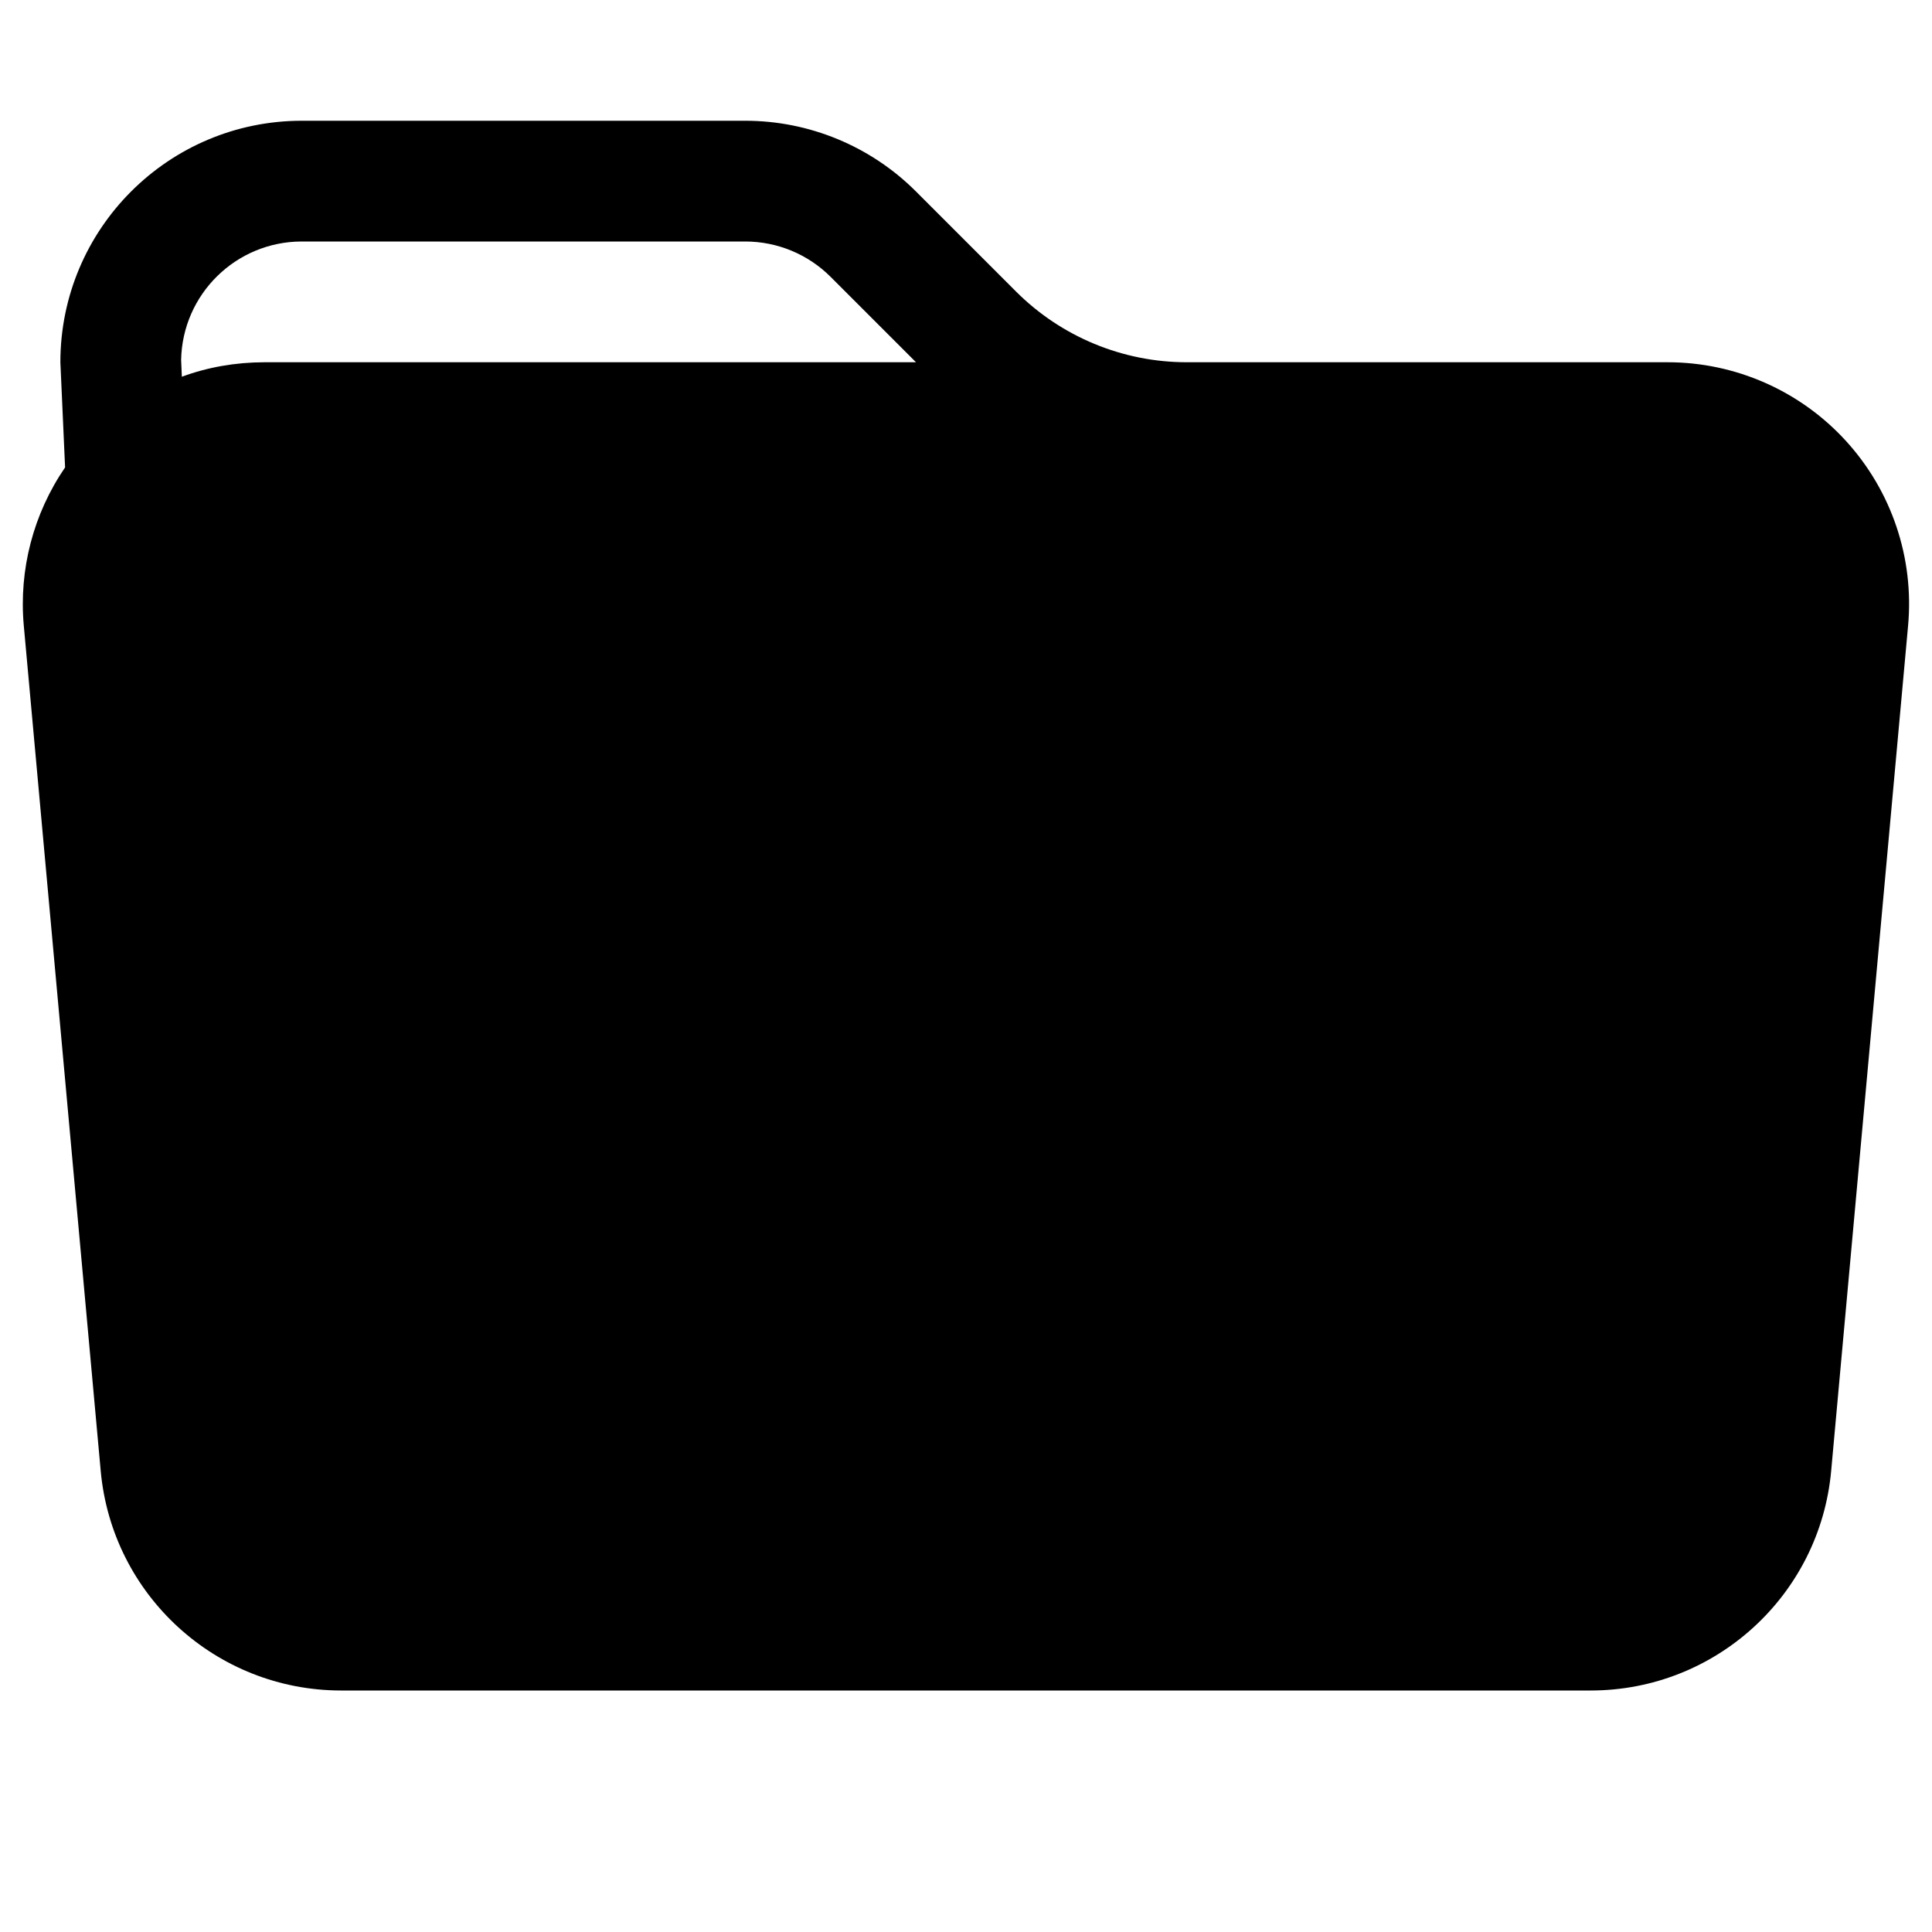
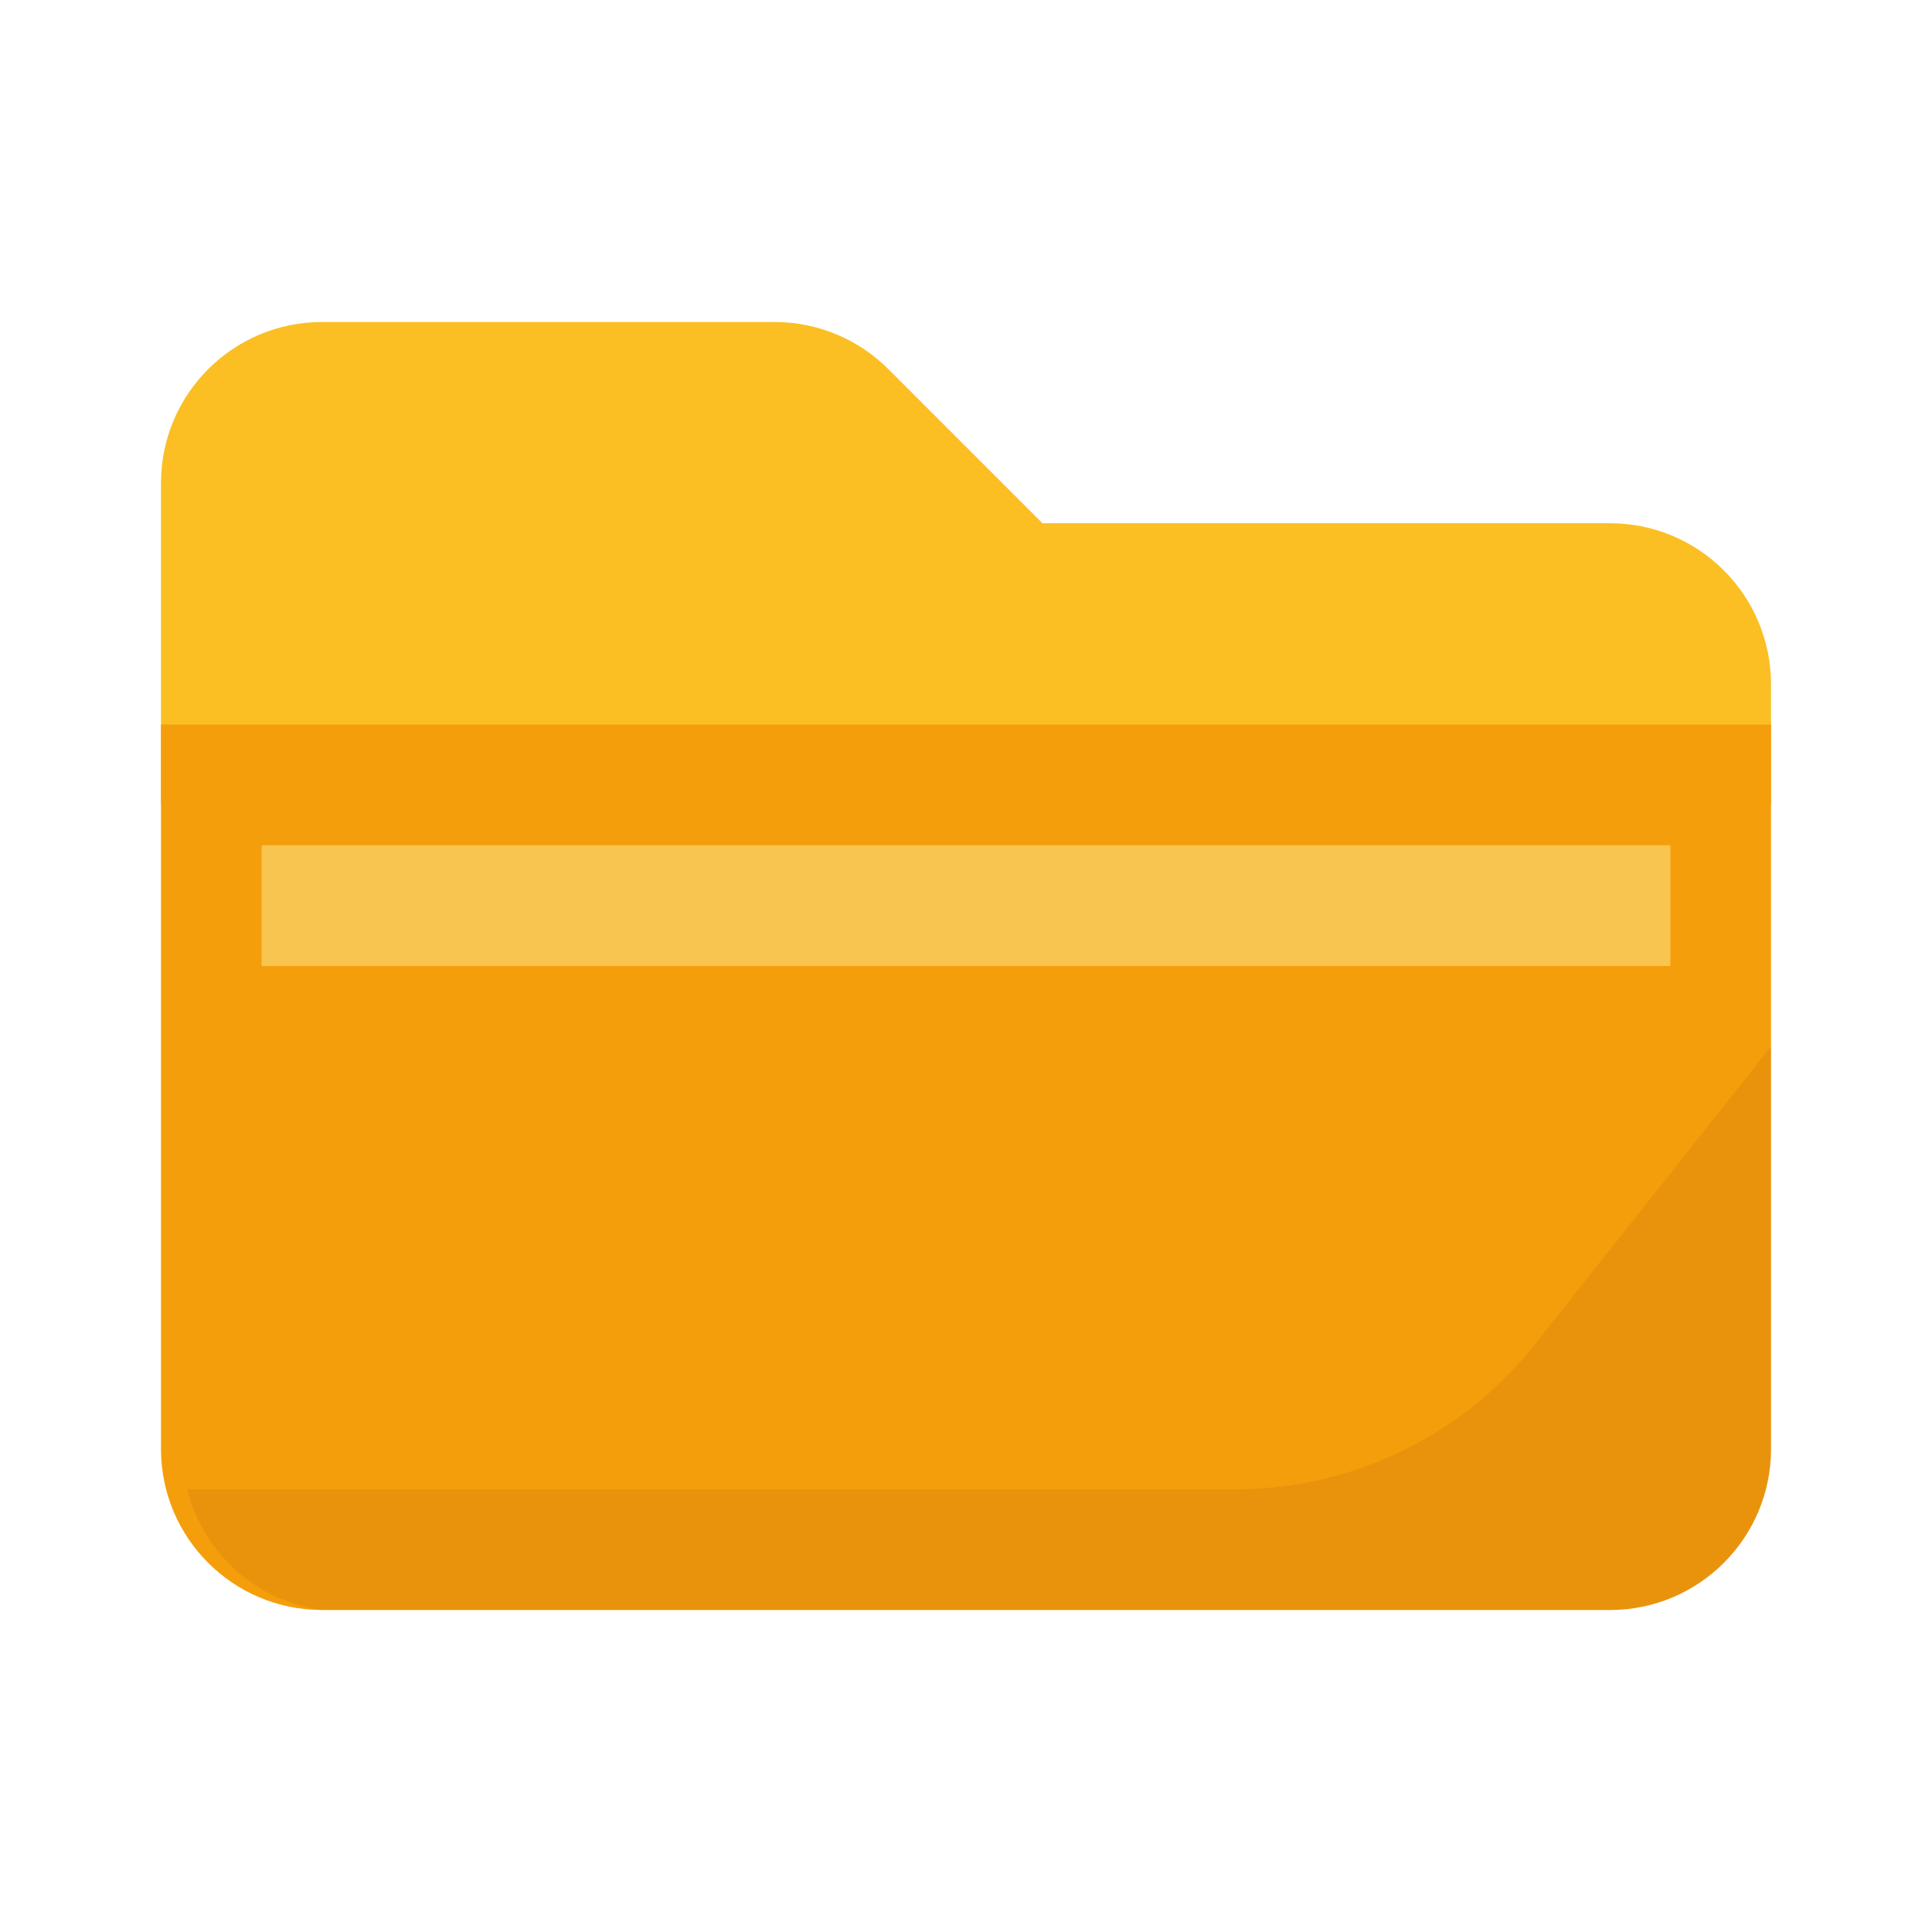
- <svg xmlns="http://www.w3.org/2000/svg" width="16" height="16" fill="currentColor" class="bi bi-folder-fill" viewBox="0 0 16 16">
-   <path d="M9.828 3h3.982a2 2 0 0 1 1.992 2.181l-.637 7A2 2 0 0 1 13.174 14H2.825a2 2 0 0 1-1.991-1.819l-.637-7a2 2 0 0 1 .342-1.31L.5 3a2 2 0 0 1 2-2h3.672a2 2 0 0 1 1.414.586l.828.828A2 2 0 0 0 9.828 3m-8.322.12q.322-.119.684-.12h5.396l-.707-.707A1 1 0 0 0 6.172 2H2.5a1 1 0 0 0-1 .981z" />
+ <svg xmlns="http://www.w3.org/2000/svg" width="96" height="96" viewBox="0 0 96 96" role="img" aria-label="Yellow folder">
+   <path fill="#fbbf24" d="M8 24a8 8 0 0 1 8-8h22.5a8 8 0 0 1 5.7 2.4L51.8 26H80a8 8 0 0 1 8 8v6H8V24Z" />
+   <path fill="#f59e0b" d="M8 36h80v36a8 8 0 0 1-8 8H16a8 8 0 0 1-8-8V36Z" />
+   <path fill="#fde68a" d="M13 42h70v6H13z" opacity=".55" />
+   <path fill="#92400e" d="M16 80h64a8 8 0 0 0 8-8V52L76.5 66.5A19 19 0 0 1 61.6 74H9.3A8 8 0 0 0 16 80Z" opacity=".12" />
</svg>
